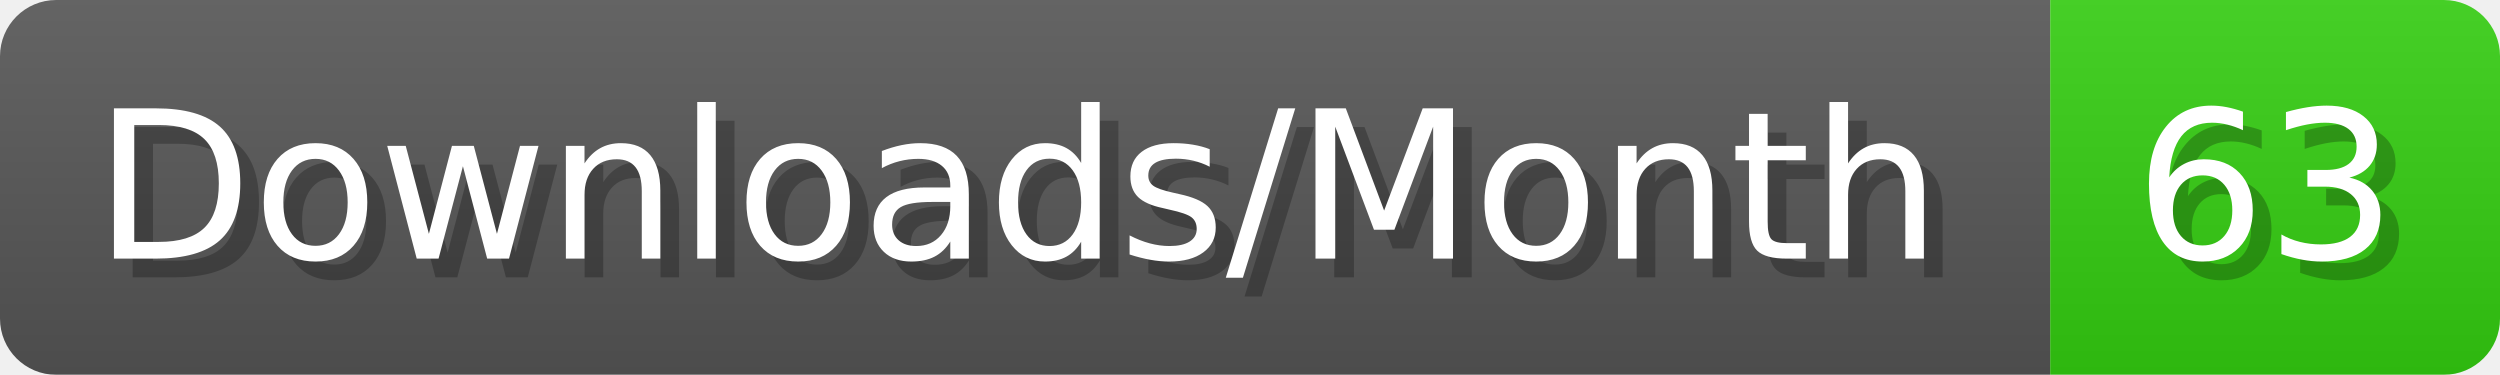
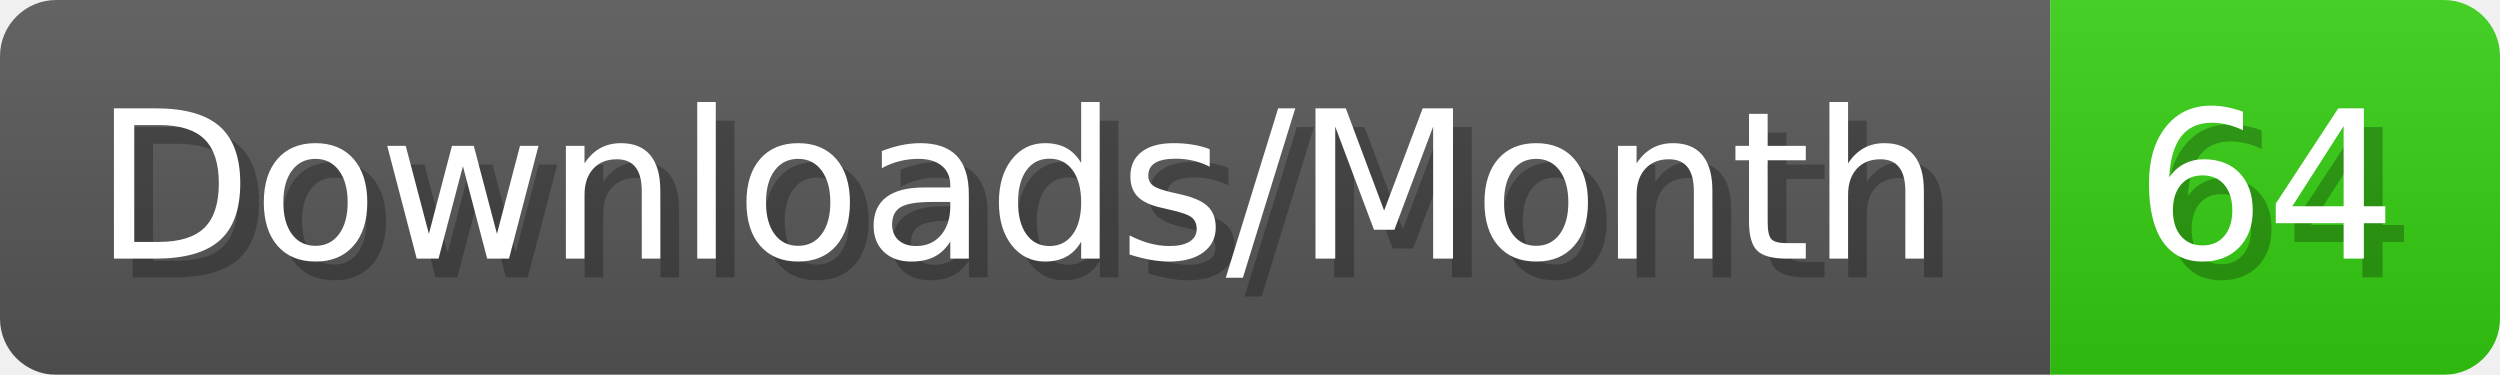
- <svg xmlns="http://www.w3.org/2000/svg" width="133.4" height="20" viewBox="0 0 1334 200" role="img" aria-label="Downloads/Month: 63">
+ <svg xmlns="http://www.w3.org/2000/svg" width="133.4" height="20" viewBox="0 0 1334 200" role="img" aria-label="Downloads/Month: 64">
  <linearGradient id="YlXUI" x2="0" y2="100%">
    <stop offset="0" stop-opacity=".1" stop-color="#EEE" />
    <stop offset="1" stop-opacity=".1" />
  </linearGradient>
  <mask id="JHhop">
    <rect width="1334" height="200" rx="30" fill="#FFF" />
  </mask>
  <g mask="url(#JHhop)">
    <rect width="1094" height="200" fill="#555" />
    <rect width="240" height="200" fill="#3C1" x="1094" />
    <rect width="1334" height="200" fill="url(#YlXUI)" />
  </g>
  <g aria-hidden="true" fill="#fff" text-anchor="start" font-family="Verdana,DejaVu Sans,sans-serif" font-size="110">
    <text x="60" y="148" textLength="994" fill="#000" opacity="0.25">Downloads/Month</text>
    <text x="50" y="138" textLength="994">Downloads/Month</text>
-     <text x="1149" y="148" textLength="140" fill="#000" opacity="0.25">63</text>
-     <text x="1139" y="138" textLength="140">63</text>
+     <text x="1149" y="148" textLength="140" fill="#000" opacity="0.25">64</text>
+     <text x="1139" y="138" textLength="140">64</text>
  </g>
</svg>
